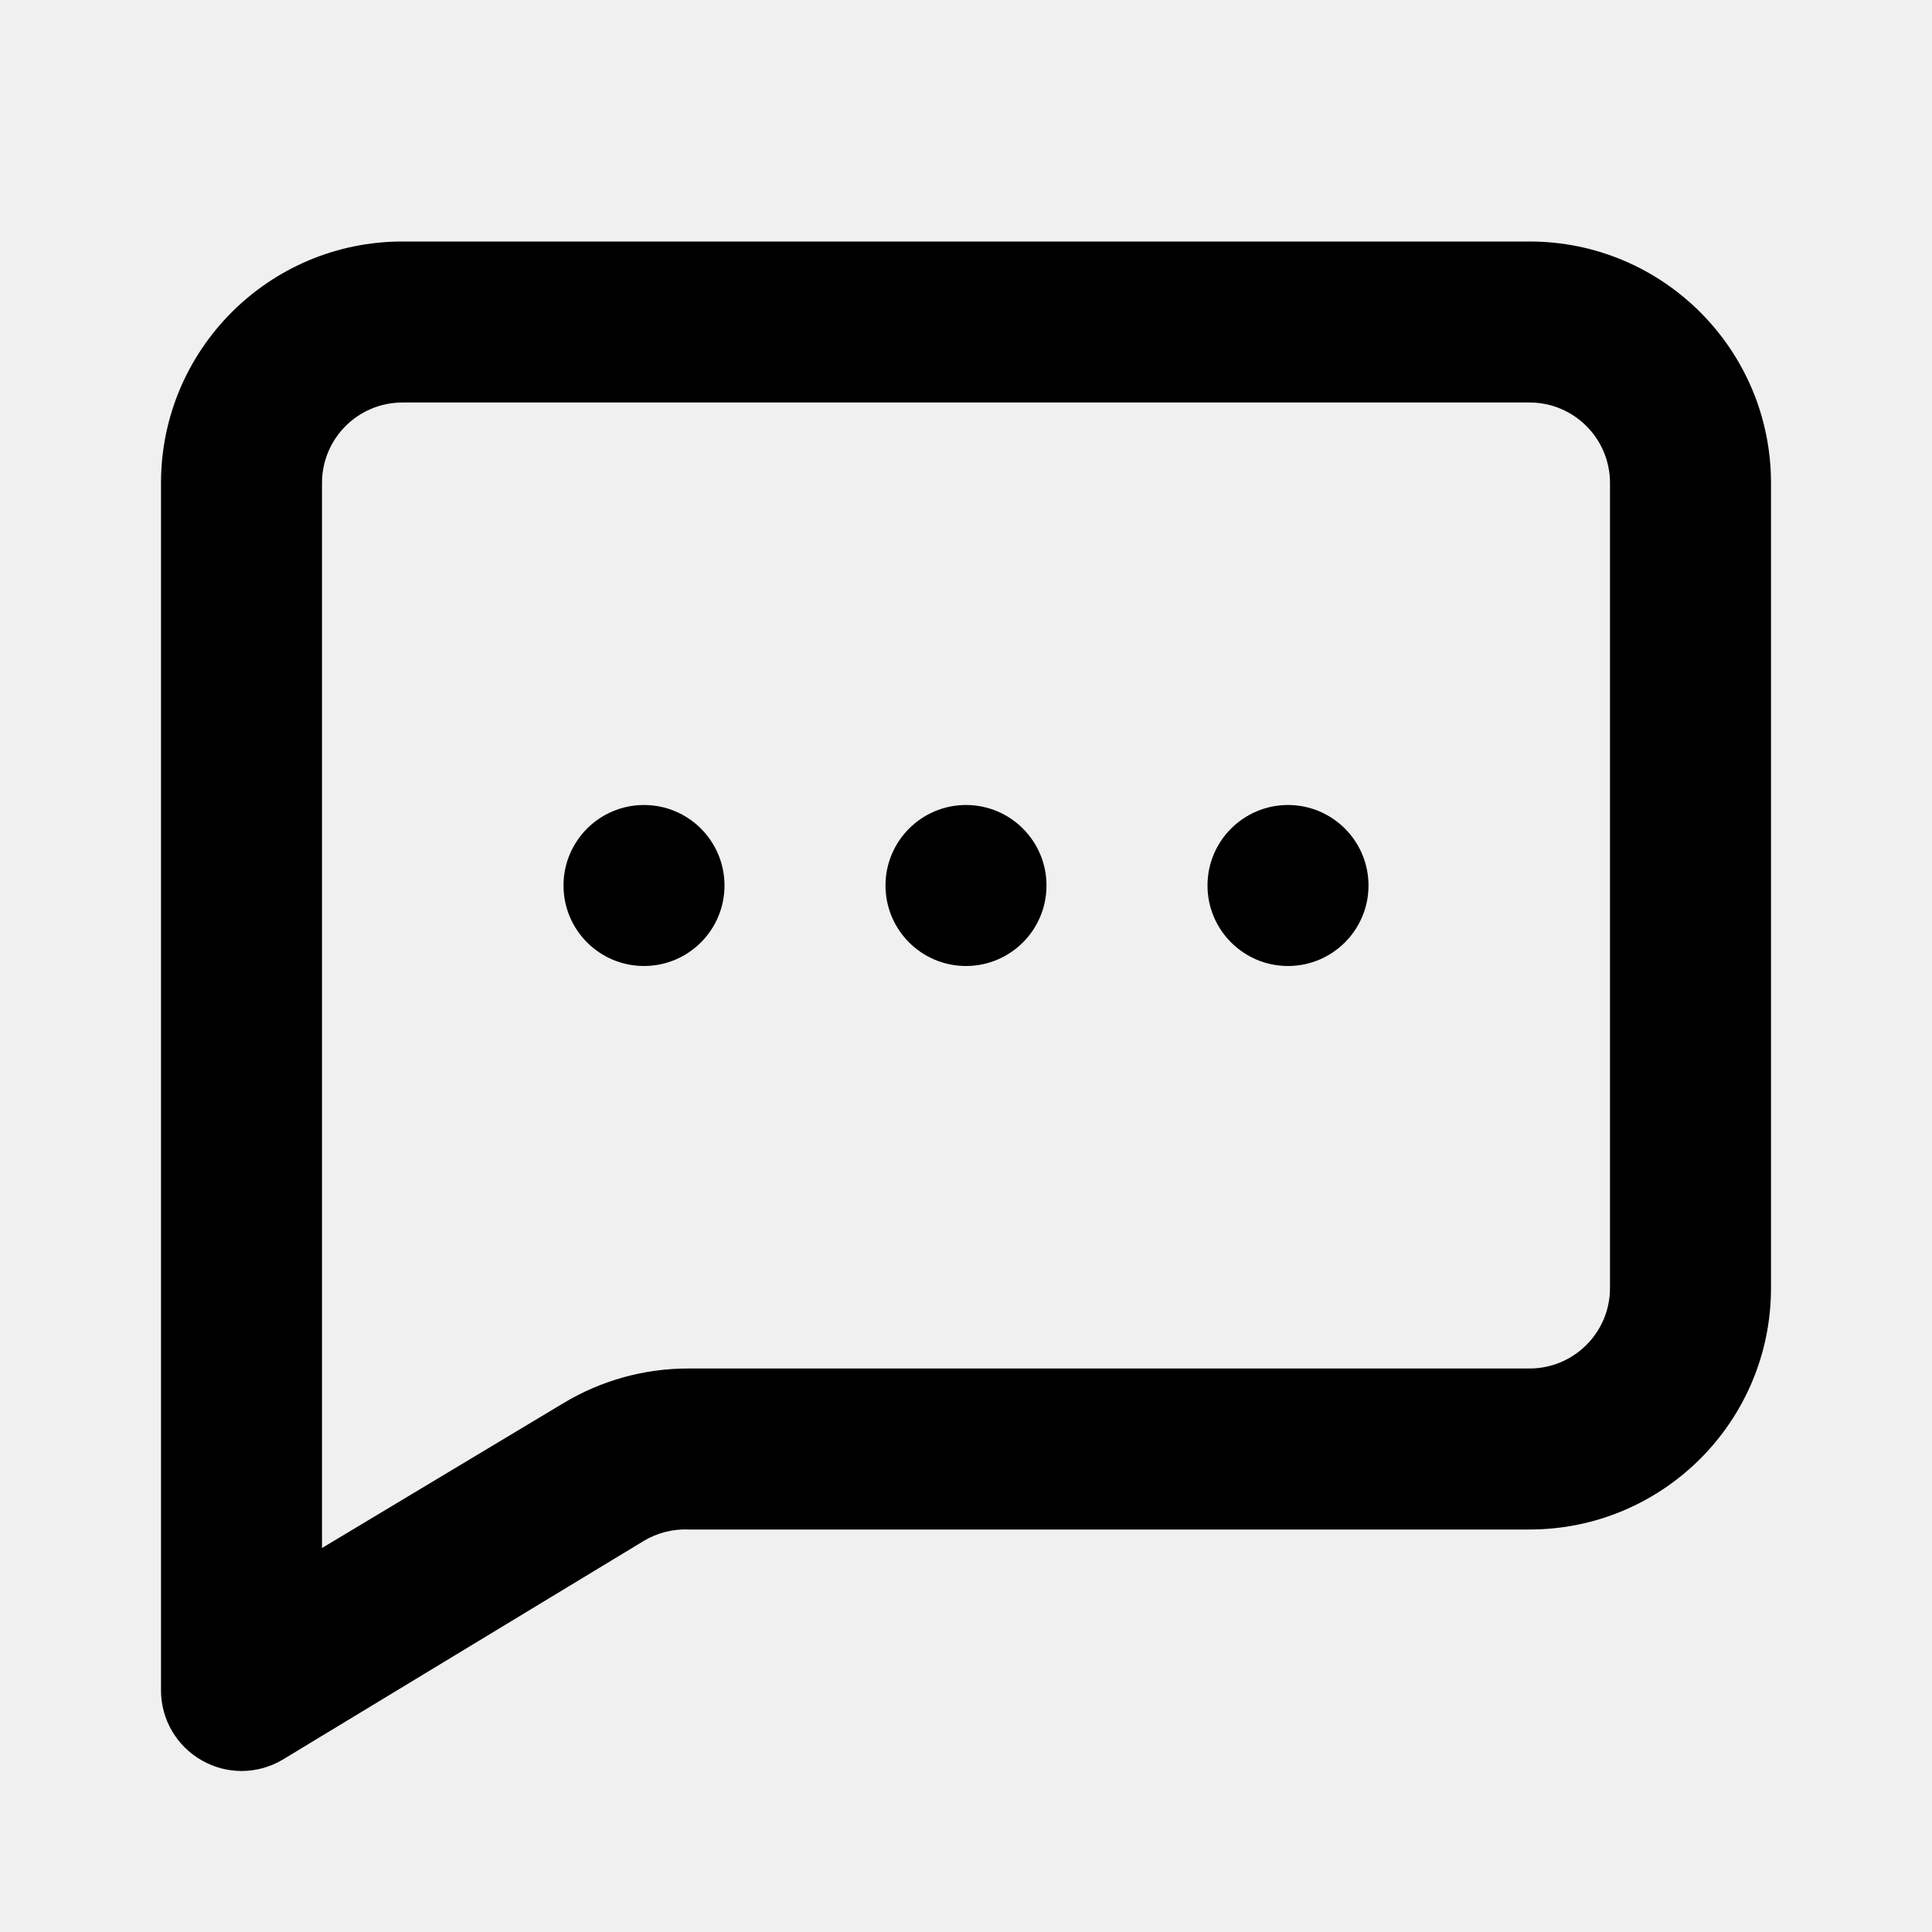
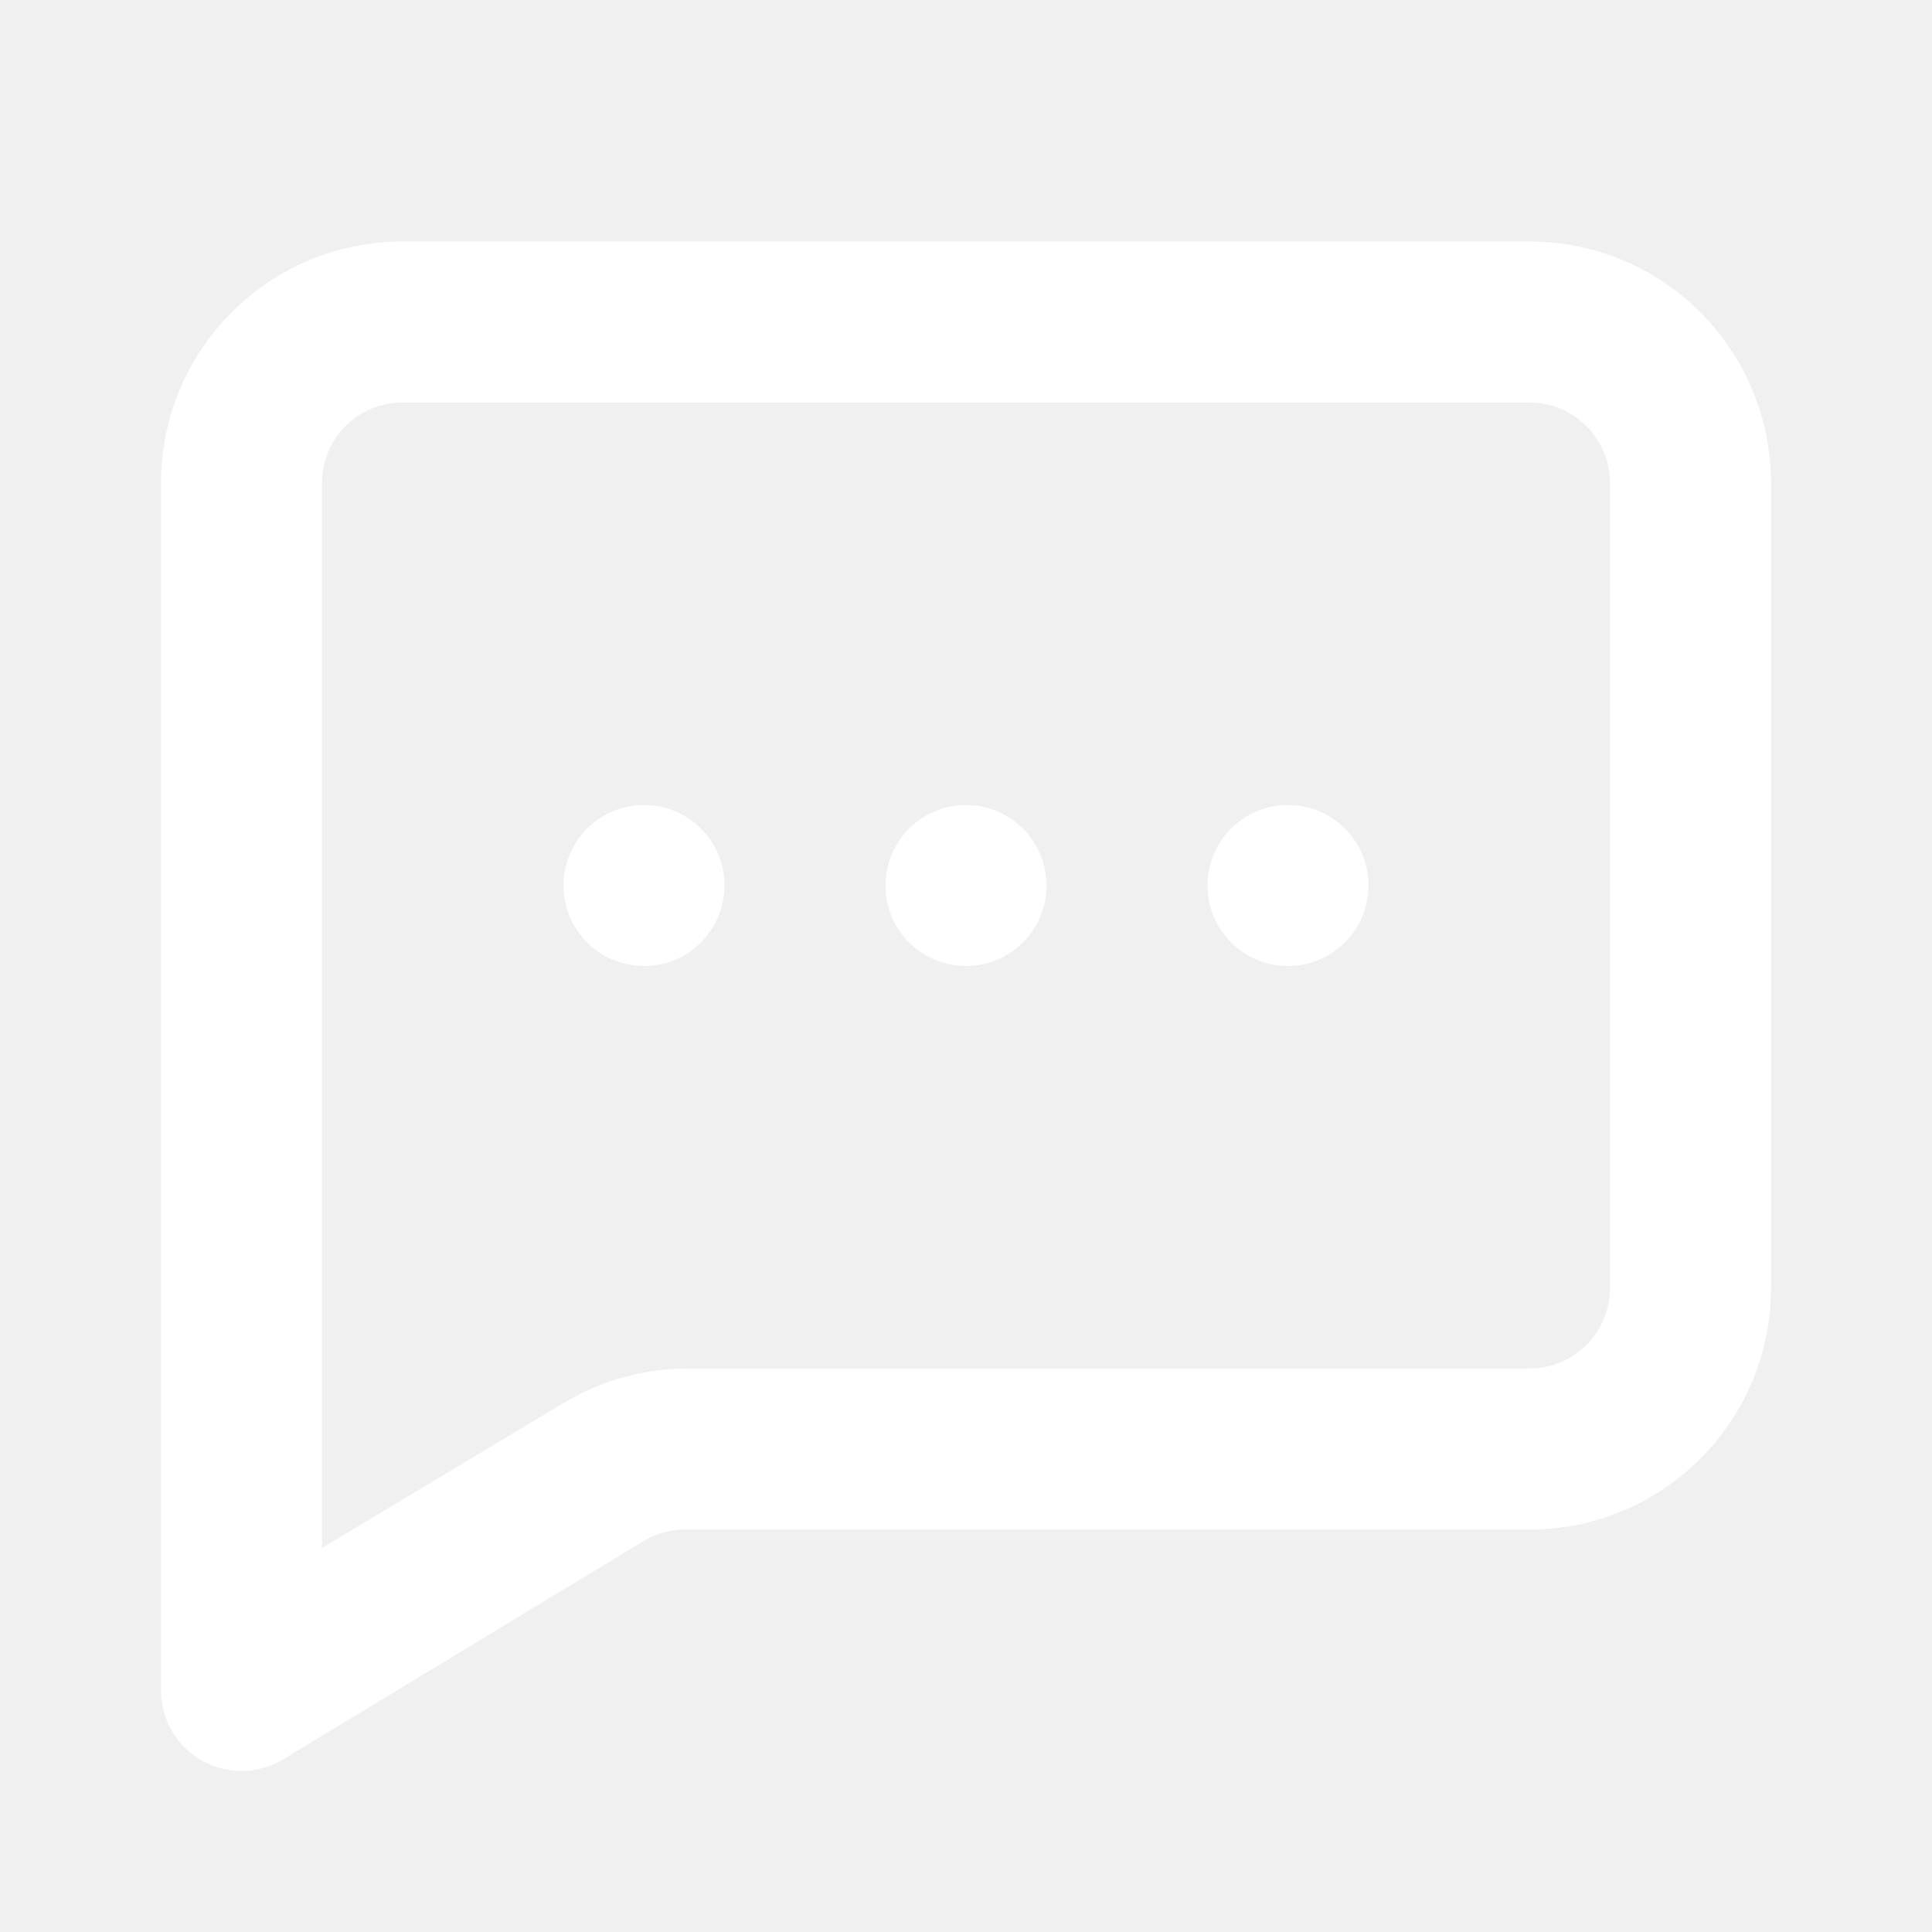
- <svg xmlns="http://www.w3.org/2000/svg" viewBox="0 0 24 24">
-   <g data-name="Layer 2">
-     <g data-name="message-square">
-       <rect width="24" height="24" opacity="0" />
-       <circle cx="12" cy="11" r="1" />
-       <circle cx="16" cy="11" r="1" />
-       <circle cx="8" cy="11" r="1" />
-       <path d="M19 3H5a3 3 0 0 0-3 3v15a1 1 0 0 0 .51.87A1 1 0 0 0 3 22a1 1 0 0 0 .51-.14L8 19.14a1 1 0 0 1 .55-.14H19a3 3 0 0 0 3-3V6a3 3 0 0 0-3-3zm1 13a1 1 0 0 1-1 1H8.55a3 3 0 0 0-1.55.43l-3 1.8V6a1 1 0 0 1 1-1h14a1 1 0 0 1 1 1z" />
-     </g>
+ <svg xmlns="http://www.w3.org/2000/svg" id="Layer_2" data-name="Layer 2" width="24" height="24" viewBox="0 0 24 24">
+   <g id="message-square">
+     <rect id="Rectangle_6" data-name="Rectangle 6" width="24" height="24" fill="#fff" opacity="0" />
+     <circle id="Ellipse_1" data-name="Ellipse 1" cx="1" cy="1" r="1" transform="translate(11 10)" fill="#fff" />
+     <circle id="Ellipse_2" data-name="Ellipse 2" cx="1" cy="1" r="1" transform="translate(15 10)" fill="#fff" />
+     <circle id="Ellipse_3" data-name="Ellipse 3" cx="1" cy="1" r="1" transform="translate(7 10)" fill="#fff" />
+     <path id="Path_6" data-name="Path 6" d="M19,3H5A3,3,0,0,0,2,6V21a1,1,0,0,0,1.51.86L8,19.14A1,1,0,0,1,8.55,19H19a3,3,0,0,0,3-3V6A3,3,0,0,0,19,3Zm1,13a1,1,0,0,1-1,1H8.55A3,3,0,0,0,7,17.43l-3,1.8V6A1,1,0,0,1,5,5H19a1,1,0,0,1,1,1Z" fill="#fff" />
  </g>
</svg>
